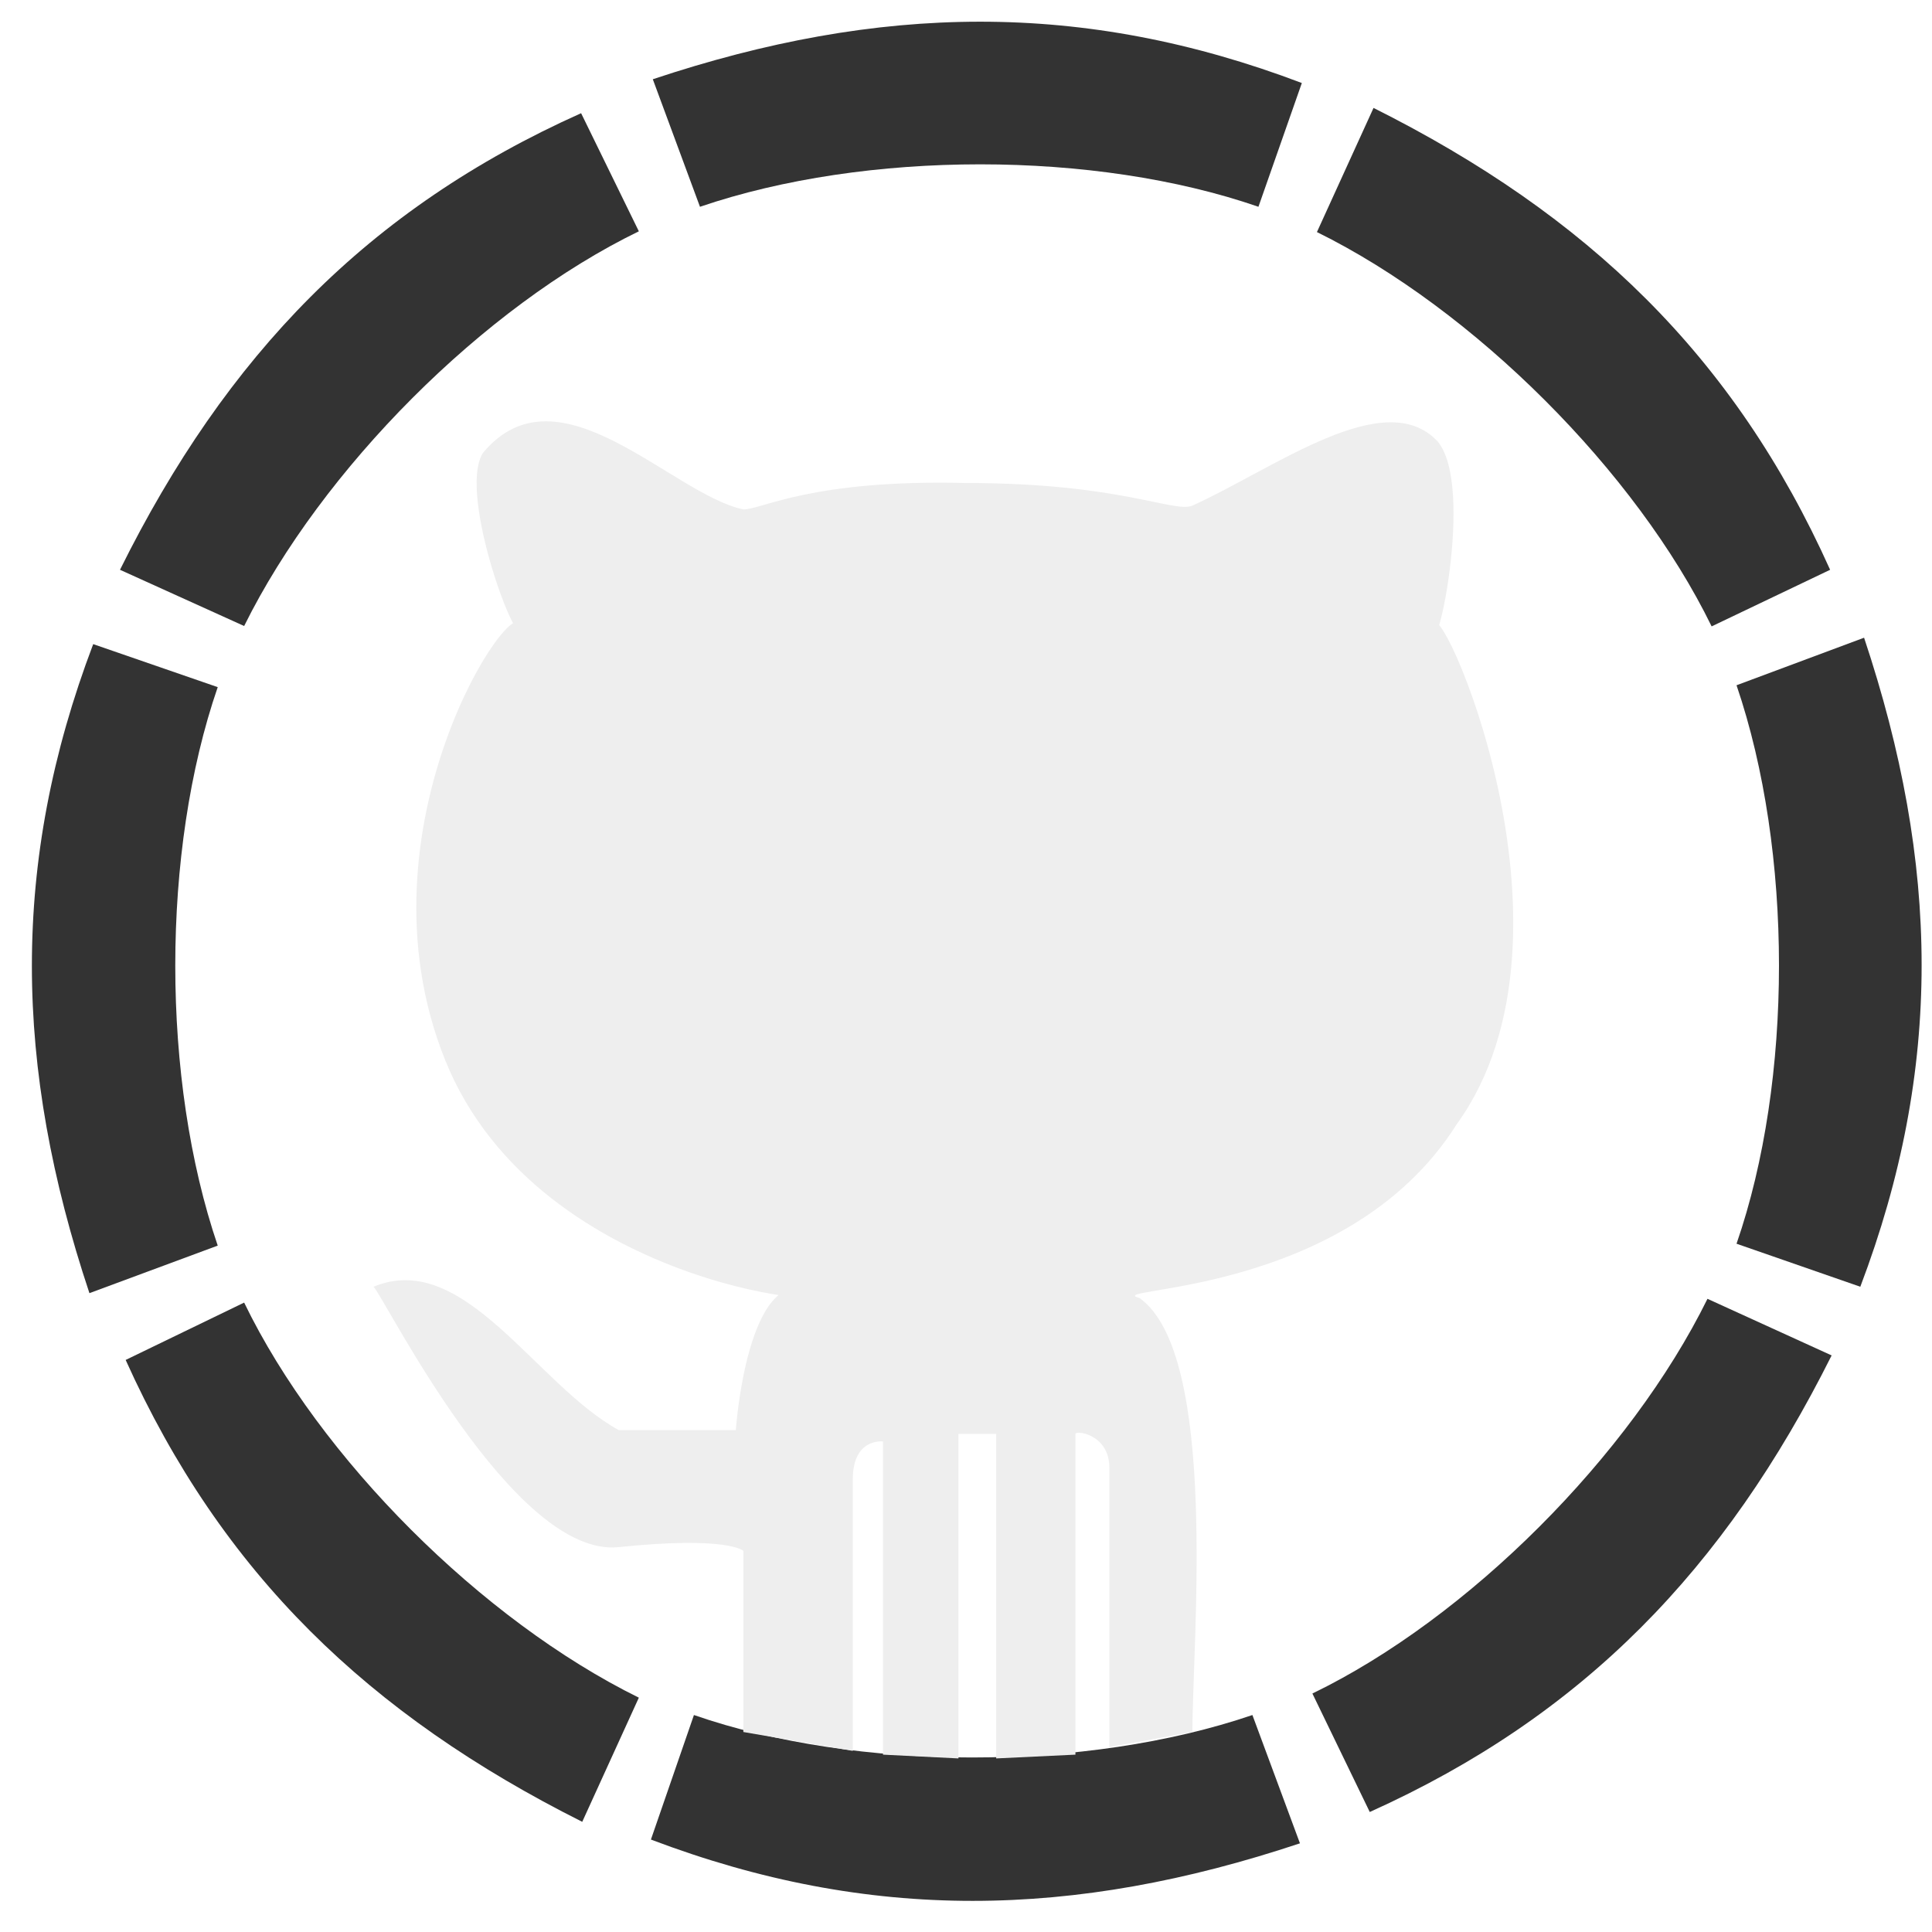
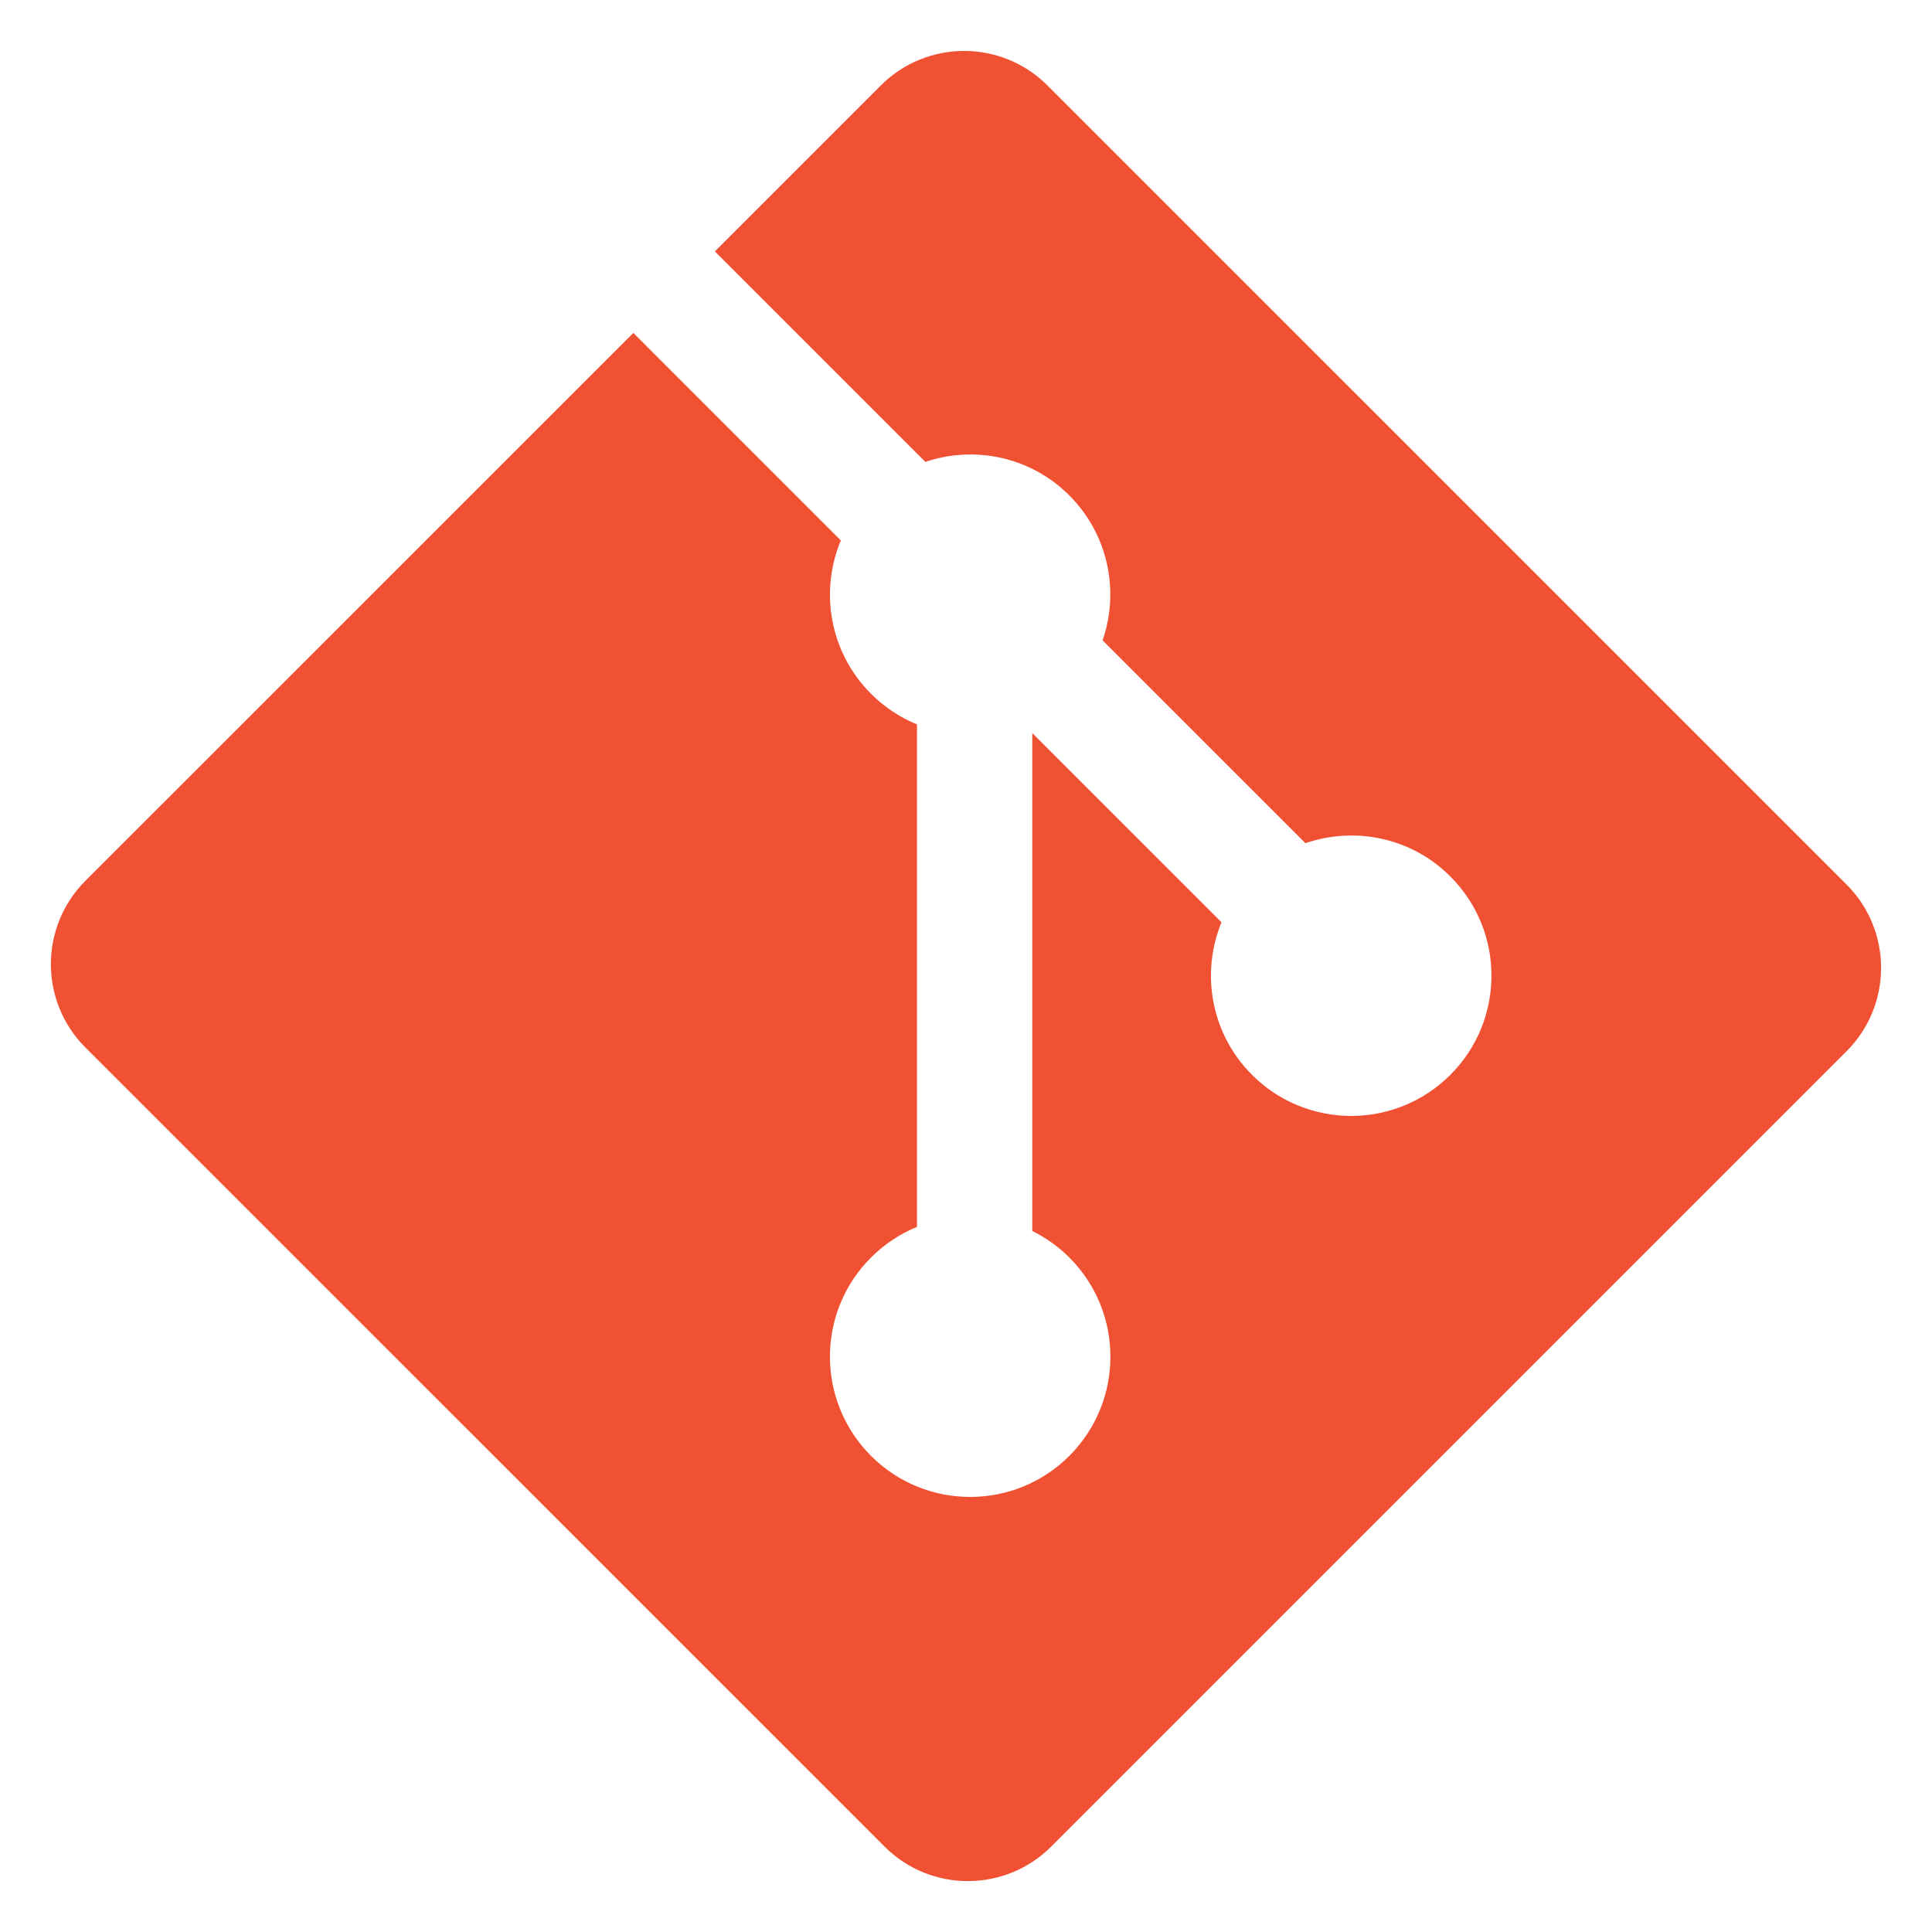
- <svg xmlns="http://www.w3.org/2000/svg" viewBox="0 0 512 512" width="512" height="512">
-   <path fill="#333" d="M364 28.6C420.7 57 459.6 94.4 485 151l-31.4 15c-20-41-63-84-104.6-104.5">
-     <animate attributeName="fill" values="#333;#eee;#333;#333" begin="0s" dur="1s" repeatCount="indefinite" />
-   </path>
-   <path fill="#333" d="M494 169c20 60 21 114-1 172l-32.8-11.4c15-43.3 15-104 0-148">
-     <animate attributeName="fill" values="#333;#eee;#333;#333" begin="0.125s" dur="1s" repeatCount="indefinite" />
-   </path>
-   <path fill="#333" d="M485.4 359.2c-28.3 56.6-65.8 95.5-122.4 121l-15.2-31.4c41.3-20 84.2-63 104.7-104.6">
-     <animate attributeName="fill" values="#333;#eee;#333;#333" begin="0.250s" dur="1s" repeatCount="indefinite" />
-   </path>
-   <path fill="#333" d="M344.5 488.5c-60 20-114 21-172-1l11.4-33c43.2 15 104 15 148 0">
-     <animate attributeName="fill" values="#333;#eee;#333;#333" begin="0.375s" dur="1s" repeatCount="indefinite" />
-   </path>
-   <path fill="#333" d="M154.3 482.8c-56.6-28.4-95.5-65.8-121-122.4l31.4-15.2c20 41.3 63 84.2 104.6 104.7">
-     <animate attributeName="fill" values="#333;#eee;#333;#333" begin="0.500s" dur="1s" repeatCount="indefinite" />
-   </path>
-   <path fill="#333" d="M23.7 342.7c-20-60-21-114 1-172l33 11.4c-15 43.5-15 104 0 148">
-     <animate attributeName="fill" values="#333;#eee;#333;#333" begin="0.625s" dur="1s" repeatCount="indefinite" />
-   </path>
-   <path fill="#333" d="M31.8 151C60 94.2 97.5 55.3 154 30l15.3 31.3c-41.2 20-84 63-104.6 104.6">
-     <animate attributeName="fill" values="#333;#eee;#333;#333" begin="0.750s" dur="1s" repeatCount="indefinite" />
-   </path>
-   <path fill="#333" d="M173 21c60-20 114-21 172 1l-11.5 32.8c-43.3-15-104-15-148 0">
-     <animate attributeName="fill" values="#333;#eee;#333;#333" begin="0.875s" dur="1s" repeatCount="indefinite" />
-   </path>
-   <path fill="#eee" d="M197 459v-48s-4-4-33-1c-28 3-62-66-65-69 24-10 43 26 65 38h31s3-44 20-37c17 6-72 1-97-61s19-126 20-115c0 9-17-35-10-46 20-24 50 11 69 15 5 0 18-8 59-7 41 0 55 8 60 6 22-10 51-32 65-17 10 12-1 61-1 49s43 81 6 132c-29 46-95 43-84 46 21 15 14 91 14 115l-22 4v-74c0-9-9-10-9-9v85l-21 1v-86h-10v86l-20-1v-83s-8-1-8 10v72" />
+ <svg xmlns="http://www.w3.org/2000/svg" version="1.1" id="Layer_1" x="0px" y="0px" width="97px" height="97px" viewBox="0 0 97 97" enable-background="new 0 0 97 97" xml:space="preserve">
+   <g>
+     <path fill="#F05133" d="M92.71,44.408L52.591,4.291c-2.31-2.311-6.057-2.311-8.369,0l-8.33,8.332L46.459,23.19   c2.456-0.83,5.272-0.273,7.229,1.685c1.969,1.97,2.521,4.81,1.67,7.275l10.186,10.185c2.465-0.85,5.307-0.3,7.275,1.671   c2.75,2.75,2.75,7.206,0,9.958c-2.752,2.751-7.208,2.751-9.961,0c-2.068-2.07-2.58-5.11-1.531-7.658l-9.5-9.499v24.997   c0.67,0.332,1.303,0.774,1.861,1.332c2.75,2.75,2.75,7.206,0,9.959c-2.75,2.749-7.209,2.749-9.957,0c-2.75-2.754-2.75-7.21,0-9.959   c0.68-0.679,1.467-1.193,2.307-1.537V36.369c-0.84-0.344-1.625-0.853-2.307-1.537c-2.083-2.082-2.584-5.14-1.516-7.698   L31.798,16.715L4.288,44.222c-2.311,2.313-2.311,6.06,0,8.371l40.121,40.118c2.31,2.311,6.056,2.311,8.369,0L92.71,52.779   C95.021,50.468,95.021,46.719,92.71,44.408z" />
+   </g>
</svg>
